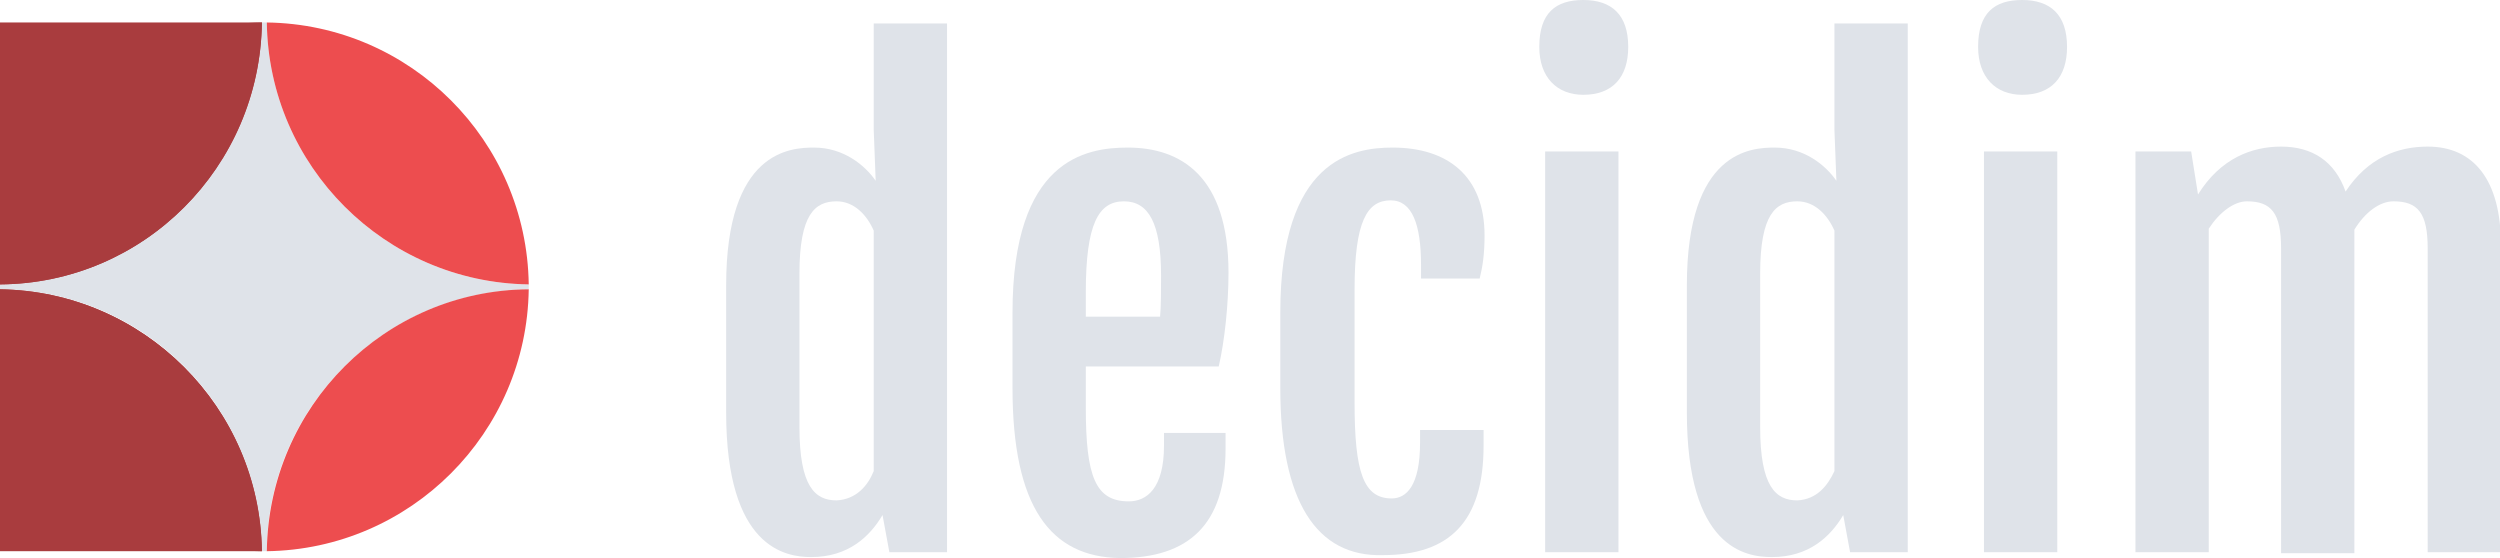
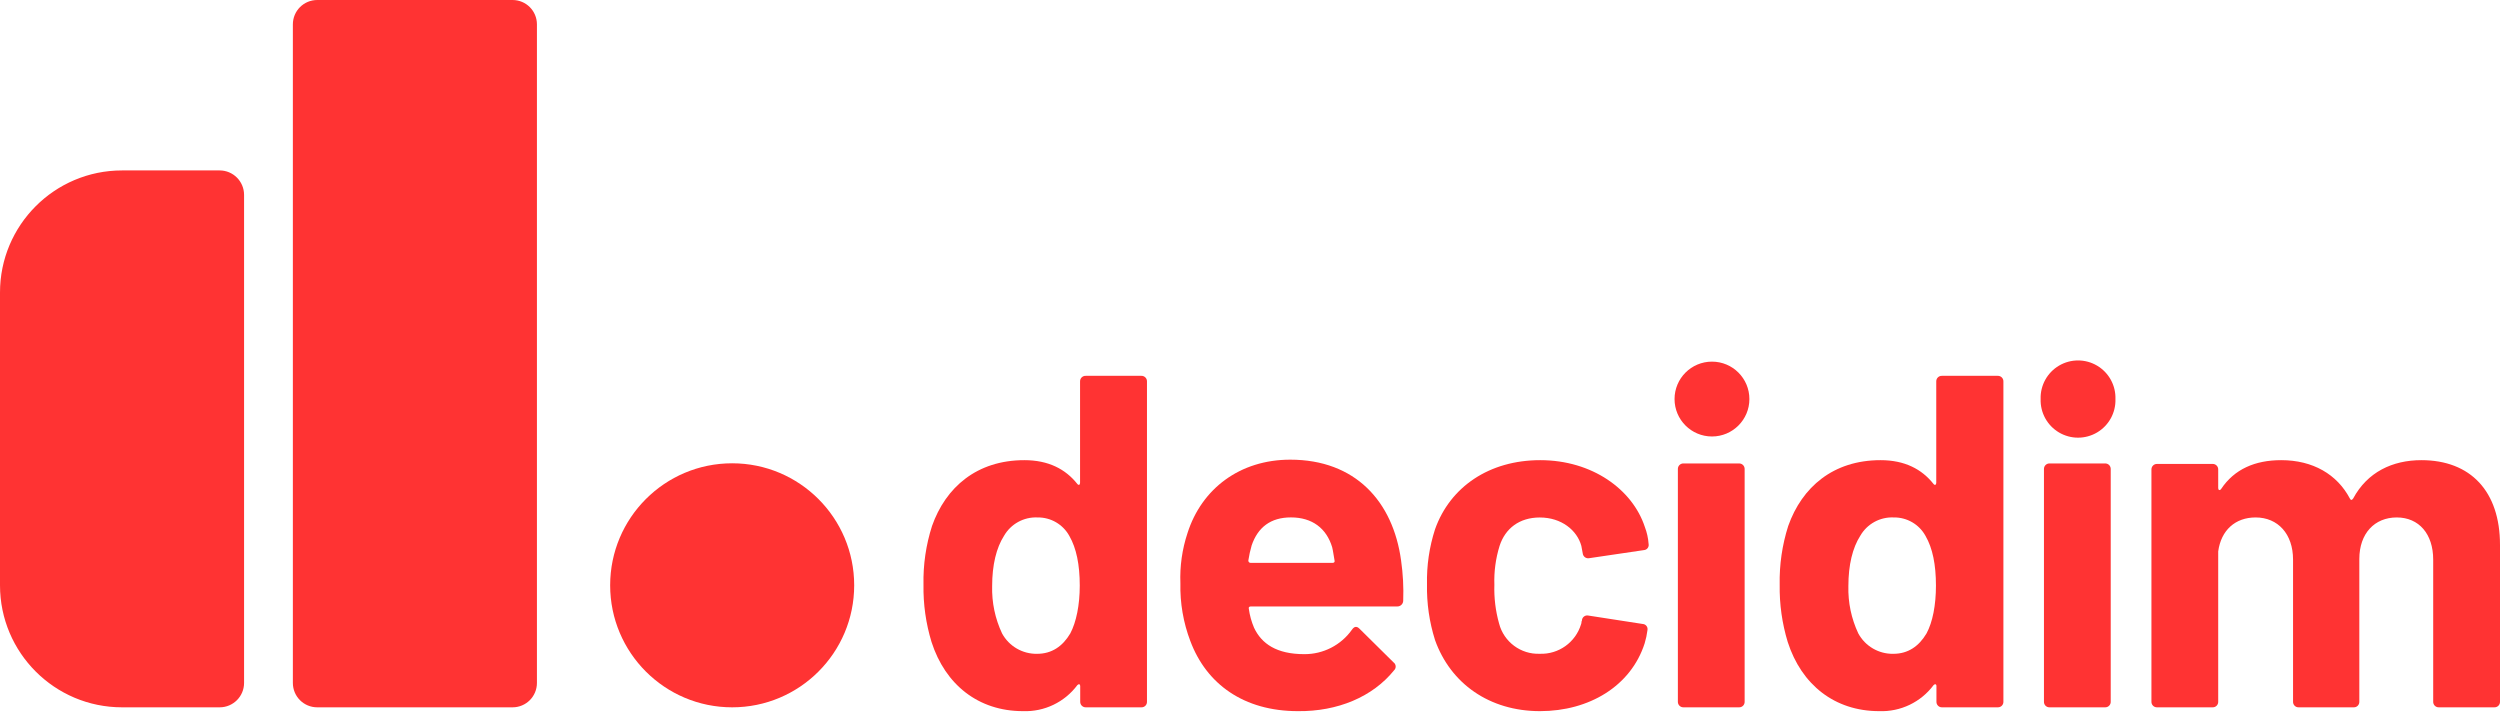
- <svg xmlns="http://www.w3.org/2000/svg" version="1.1" id="Layer_1" x="0px" y="0px" viewBox="0 0 255.8 57" style="enable-background:new 0 0 255.8 57;" xml:space="preserve">
-   <style type="text/css">
-   .center{
-     fill: #dfe3e9;
-   }
-   .top-right-circle{
-     fill: #ED4D4F;
-   }
-   .bottom-right-circle{
-     fill: #ED4D4F;
-   }
-   .top-left-circle{
-     fill: #A93C3E;
-   }
-   .bottom-left-circle{
-     fill: #A93C3E;
-   }
-   .square-top-left{
-     fill: #A93C3E;
-   }
-   .square-bottom-left{
-     fill: #A93C3E;
-   }
-   .text{
-     fill: #dfe3e9;
-   }
- </style>
-   <g>
-     <g>
-       <path class="text" d="M74.3,42.2v-13c0-13.8,6.6-14.1,9-14.1c3,0,5.2,1.8,6.3,3.4l0,0l-0.2-5.2V2.4h7.5v54.1h-5.9l-0.7-3.8       c-1.3,2.2-3.5,4.3-7.3,4.3C80.4,57,74.3,56.1,74.3,42.2z M89.4,48.2V23.6c-0.7-1.6-2-3-3.8-3c-2.2,0-3.8,1.3-3.8,7.4v15.7       c0,6.1,1.6,7.5,3.8,7.5C87.6,51.1,88.8,49.7,89.4,48.2z" />
-       <path class="text" d="M103.6,39.7V32c0-15.7,7.5-16.9,11.8-16.9c5.4,0,10.3,2.9,10.3,12.8c0,3.3-0.4,7-1,9.6h-13.6v4.2       c0,7.1,1,9.6,4.4,9.6c1.8,0,3.6-1.3,3.6-5.7v-1.3h6.3v1.6c0,7.8-3.8,11.2-10.8,11.2C107.5,57,103.6,51.9,103.6,39.7z M118.7,32.4       c0.1-0.9,0.1-3.1,0.1-4.2c0-5.4-1.3-7.6-3.8-7.6c-2.6,0-3.9,2.3-3.9,9.3v2.5H118.7z" />
-       <path class="text" d="M131,39.7V32c0-15.7,7.4-16.9,11.5-16.9c5.6,0,9.4,2.9,9.4,9c0,1.9-0.2,3.2-0.5,4.4h-6v-1.4       c0-4.1-0.9-6.6-3.1-6.6c-2.4,0-3.7,2.1-3.7,9.1v11.6c0,7.1,0.9,9.8,3.8,9.8c1.5,0,2.9-1.3,2.9-5.7v-1.3h6.5v1.6       c0,7.8-3.5,11.2-10.3,11.2C134.7,57,131,51.3,131,39.7z" />
-       <path class="text" d="M157.5,4.8c0-3.5,1.7-4.8,4.5-4.8c2.9,0,4.6,1.5,4.6,4.8c0,3.1-1.6,4.9-4.6,4.9       C159.3,9.7,157.5,7.9,157.5,4.8z M158.1,15.5h7.5v41h-7.5V15.5z" />
-       <path class="text" d="M172.6,42.2v-13c0-13.8,6.6-14.1,9-14.1c3,0,5.2,1.8,6.3,3.4l0,0l-0.2-5.2V2.4h7.5v54.1h-5.9l-0.7-3.8       c-1.3,2.2-3.5,4.3-7.3,4.3C178.6,57,172.6,56.1,172.6,42.2z M187.7,48.2V23.6c-0.7-1.6-2-3-3.8-3c-2.2,0-3.8,1.3-3.8,7.4v15.7       c0,6.1,1.6,7.5,3.8,7.5C185.9,51.1,187,49.7,187.7,48.2z" />
-       <path class="text" d="M202.4,4.8c0-3.5,1.7-4.8,4.5-4.8c2.9,0,4.6,1.5,4.6,4.8c0,3.1-1.6,4.9-4.6,4.9       C204.2,9.7,202.4,7.9,202.4,4.8z M203,15.5h7.5v41H203V15.5z" />
-       <path class="text" d="M218.4,15.5h5.8l0.7,4.4v0c2.3-3.7,5.5-4.9,8.5-4.9c3.2,0,5.5,1.5,6.6,4.6c2.3-3.5,5.4-4.6,8.4-4.6       c4.7,0,7.5,3.4,7.5,10.1v31.4h-7.5V25.4c0-3.6-1-4.8-3.5-4.8c-1.4,0-2.9,1.1-4,2.9c0,0.4,0,0.7,0,1.1v32h-7.5V25.4       c0-3.6-1-4.8-3.5-4.8c-1.3,0-2.8,1.1-3.9,2.8v33.1h-7.5V15.5z" />
+ <svg xmlns="http://www.w3.org/2000/svg" viewBox="0 0 256.001 72.826" version="1.1" id="svg32" width="256.001" height="72.826">
+   <defs id="defs4">
+     <style id="style2">
+       .cls-1 {
+         fill: #FF3333;
+       }
+     </style>
+   </defs>
+   <g id="g20" transform="matrix(0.3867083,0,0,0.3867083,9.572728e-6,0)">
+     <path class="cls-1" d="m 287.55,99.52 h 14.67 a 1.45,1.45 0 0 1 1.5,1.51 v 84.77 a 1.44,1.44 0 0 1 -1.5,1.5 h -14.67 a 1.45,1.45 0 0 1 -1.51,-1.5 v -4.14 c 0,-0.5 -0.37,-0.63 -0.75,-0.25 a 17.17,17.17 0 0 1 -14.42,6.9 c -11.79,0 -20.56,-7 -24.2,-18.31 a 49.17,49.17 0 0 1 -2.13,-15.17 47.81,47.81 0 0 1 2.26,-15.55 c 3.63,-10.29 11.91,-17.43 24.45,-17.43 6.39,0 10.91,2.38 14,6.27 0.38,0.5 0.75,0.25 0.75,-0.26 V 101 a 1.45,1.45 0 0 1 1.55,-1.48 z m -1.63,55.56 c 0,-5.52 -0.88,-9.91 -2.76,-13.17 a 9.44,9.44 0 0 0 -8.4,-4.89 9.73,9.73 0 0 0 -8.91,4.89 c -2,3.13 -3.13,7.65 -3.13,13.29 a 27.75,27.75 0 0 0 2.63,12.54 10.34,10.34 0 0 0 9.28,5.39 c 3.89,0 6.77,-2 8.78,-5.39 1.59,-3.01 2.51,-7.52 2.51,-12.66 z" id="path6" style="fill:#ff3333" />
+     <path class="cls-1" d="m 371.57,159.09 a 1.55,1.55 0 0 1 -1.63,1.5 h -38.75 c -0.38,0 -0.63,0.25 -0.5,0.63 a 19.51,19.51 0 0 0 1.38,5 c 2,4.26 6,7 13.29,7 A 15.35,15.35 0 0 0 358,166.74 c 0.62,-0.88 1.25,-1 2,-0.25 l 9,8.9 a 1.37,1.37 0 0 1 0.13,2.13 c -5.65,7 -14.93,10.91 -25.46,10.79 -14.3,0 -24.2,-7.15 -28.47,-18.56 a 40.4,40.4 0 0 1 -2.63,-15.3 37.55,37.55 0 0 1 1.88,-13.29 c 3.76,-11.79 13.92,-19.44 27.21,-19.44 17.18,0 27.21,11 29.35,26.71 a 59.71,59.71 0 0 1 0.56,10.66 z m -40.13,-14.67 a 30.73,30.73 0 0 0 -0.88,4 0.59,0.59 0 0 0 0.63,0.63 h 21.69 c 0.38,0 0.63,-0.25 0.51,-0.63 -0.26,-1.38 -0.38,-2.51 -0.63,-3.51 -1.51,-5 -5.27,-7.9 -10.91,-7.9 -5.39,-0.01 -8.78,2.64 -10.41,7.41 z" id="path8" style="fill:#ff3333" />
+     <path class="cls-1" d="m 380,169.5 a 46,46 0 0 1 -2.13,-14.8 44.19,44.19 0 0 1 2.13,-14.55 c 4,-11.28 14.42,-18.3 27.84,-18.3 13.79,0 24.45,7.77 27.71,17.68 a 15.57,15.57 0 0 1 1,4.51 1.36,1.36 0 0 1 -1.26,1.63 l -14.42,2.13 a 1.45,1.45 0 0 1 -1.76,-1.25 l -0.37,-2 c -1.13,-4.14 -5.27,-7.52 -11,-7.52 -5.39,0 -9.15,2.88 -10.65,7.52 a 31.18,31.18 0 0 0 -1.38,10.29 34,34 0 0 0 1.25,10.28 10.71,10.71 0 0 0 10.78,8 11,11 0 0 0 10.91,-7.77 1.53,1.53 0 0 0 0.13,-0.75 0.48,0.48 0 0 0 0.12,-0.38 1.4,1.4 0 0 1 1.7,-1.22 l 14.4,2.23 a 1.36,1.36 0 0 1 1.25,1.63 21,21 0 0 1 -0.75,3.51 c -3.63,11.29 -14.67,17.94 -27.71,17.94 -13.4,0 -23.68,-7.31 -27.79,-18.81 z" id="path10" style="fill:#ff3333" />
+     <path class="cls-1" d="m 443.42,105.67 a 9.91,9.91 0 0 1 19.82,0 9.91,9.91 0 0 1 -19.82,0 z m 0.88,80.13 v -61.57 a 1.45,1.45 0 0 1 1.51,-1.51 h 14.67 a 1.45,1.45 0 0 1 1.5,1.51 v 61.57 a 1.44,1.44 0 0 1 -1.5,1.5 h -14.67 a 1.45,1.45 0 0 1 -1.51,-1.5 z" id="path12" style="fill:#ff3333" />
+     <path class="cls-1" d="M 514.27,99.52 H 529 a 1.45,1.45 0 0 1 1.5,1.51 v 84.77 a 1.44,1.44 0 0 1 -1.5,1.5 h -14.73 a 1.44,1.44 0 0 1 -1.5,-1.5 v -4.14 c 0,-0.5 -0.38,-0.63 -0.75,-0.25 a 17.17,17.17 0 0 1 -14.42,6.9 c -11.79,0 -20.57,-7 -24.21,-18.31 a 49.47,49.47 0 0 1 -2.13,-15.17 48.08,48.08 0 0 1 2.26,-15.55 c 3.64,-10.29 11.91,-17.43 24.45,-17.43 6.4,0 10.91,2.38 14,6.27 0.37,0.5 0.75,0.25 0.75,-0.26 V 101 a 1.45,1.45 0 0 1 1.55,-1.48 z m -1.63,55.56 c 0,-5.52 -0.87,-9.91 -2.76,-13.17 a 9.42,9.42 0 0 0 -8.4,-4.89 9.71,9.71 0 0 0 -8.9,4.89 c -2,3.13 -3.13,7.65 -3.13,13.29 a 27.75,27.75 0 0 0 2.63,12.54 10.34,10.34 0 0 0 9.28,5.39 c 3.89,0 6.77,-2 8.78,-5.39 1.63,-3.01 2.5,-7.52 2.5,-12.66 z" id="path14" style="fill:#ff3333" />
+     <path class="cls-1" d="m 540.36,105.67 a 9.91,9.91 0 1 1 19.81,0 9.91,9.91 0 1 1 -19.81,0 z m 0.88,80.13 v -61.57 a 1.45,1.45 0 0 1 1.5,-1.51 h 14.67 a 1.45,1.45 0 0 1 1.51,1.51 v 61.57 a 1.45,1.45 0 0 1 -1.51,1.5 h -14.67 a 1.44,1.44 0 0 1 -1.5,-1.5 z" id="path16" style="fill:#ff3333" />
+     <path class="cls-1" d="m 662,144.29 v 41.51 a 1.45,1.45 0 0 1 -1.51,1.5 h -14.67 a 1.45,1.45 0 0 1 -1.51,-1.5 v -37.62 c 0,-6.77 -3.76,-11.16 -9.65,-11.16 -5.89,0 -9.91,4.26 -9.91,11 v 37.78 a 1.44,1.44 0 0 1 -1.5,1.5 H 608.7 a 1.44,1.44 0 0 1 -1.5,-1.5 v -37.62 c 0,-6.77 -4,-11.16 -9.91,-11.16 -5.39,0 -9.15,3.38 -9.91,9 v 39.78 a 1.44,1.44 0 0 1 -1.5,1.5 h -14.67 a 1.45,1.45 0 0 1 -1.51,-1.5 v -61.45 a 1.45,1.45 0 0 1 1.51,-1.5 h 14.67 a 1.44,1.44 0 0 1 1.5,1.5 v 4.89 c 0,0.51 0.38,0.76 0.76,0.26 3.51,-5.27 9,-7.65 15.92,-7.65 8.4,0 14.8,3.76 18.18,10.15 0.26,0.5 0.51,0.5 0.88,0 3.76,-7 10.41,-10.15 18.06,-10.15 13.04,0 20.82,8.27 20.82,22.44 z" id="path18" style="fill:#ff3333" />
+   </g>
+   <g id="g30" transform="matrix(0.3867083,0,0,0.3867083,9.572728e-6,0)">
+     <g id="g26">
+       <path class="cls-1" d="m 0,77.49 v 0 A 32.32,32.32 0 0 1 32.31,45.13 h 25.86 a 6.47,6.47 0 0 1 6.46,6.46 v 129.25 a 6.46,6.46 0 0 1 -6.46,6.46 H 32.31 A 32.32,32.32 0 0 1 0,155 Z" id="path22" style="fill:#ff3333" />
+       <path style="fill:#ff3333" d="M 84.01,0 H 135.72 c 3.579,0 6.46,2.881 6.46,6.46 v 174.38 c 0,3.579 -2.881,6.46 -6.46,6.46 H 84.01 c -3.579,0 -6.46,-2.881 -6.46,-6.46 V 6.46 c 0,-3.579 2.881,-6.46 6.46,-6.46 z" id="rect24" />
    </g>
+     <path class="cls-1" d="M 226.19,155 A 32.31,32.31 0 1 1 193.88,122.68 32.32,32.32 0 0 1 226.19,155 Z" id="path28" style="fill:#ff3333" />
  </g>
-   <path class="center" d="M54.1,29.1C39.4,28.9,27.5,17,27.3,2.3h-0.5C26.6,17,14.7,28.9,0,29.1v0.5c14.7,0.1,26.6,12,26.8,26.8h0.5   c0.1-14.7,12-26.6,26.8-26.8V29.1z" />
-   <path class="top-right-circle" d="M54.1,29.1C53.9,14.4,42,2.5,27.3,2.3C27.5,17,39.4,28.9,54.1,29.1z" />
-   <path class="bottom-right-circle" d="M54.1,29.6c-14.7,0.1-26.6,12-26.8,26.8C42,56.2,53.9,44.3,54.1,29.6z" />
-   <path class="square-top-left" d="M0,2.3v26.8h0c14.7-0.1,26.6-12,26.8-26.8H0z" />
-   <path class="square-bottom-left" d="M0,29.6L0,29.6l0,26.8h26.8C26.6,41.7,14.7,29.8,0,29.6z" />
-   <path class="bottom-left-circle" d="M0,29.6c0.1,14.7,12,26.6,26.8,26.8C26.6,41.7,14.7,29.8,0,29.6z" />
-   <path class="top-left-circle" d="M0,29.1c14.7-0.1,26.6-12,26.8-26.8C12,2.5,0.1,14.4,0,29.1z" />
</svg>
